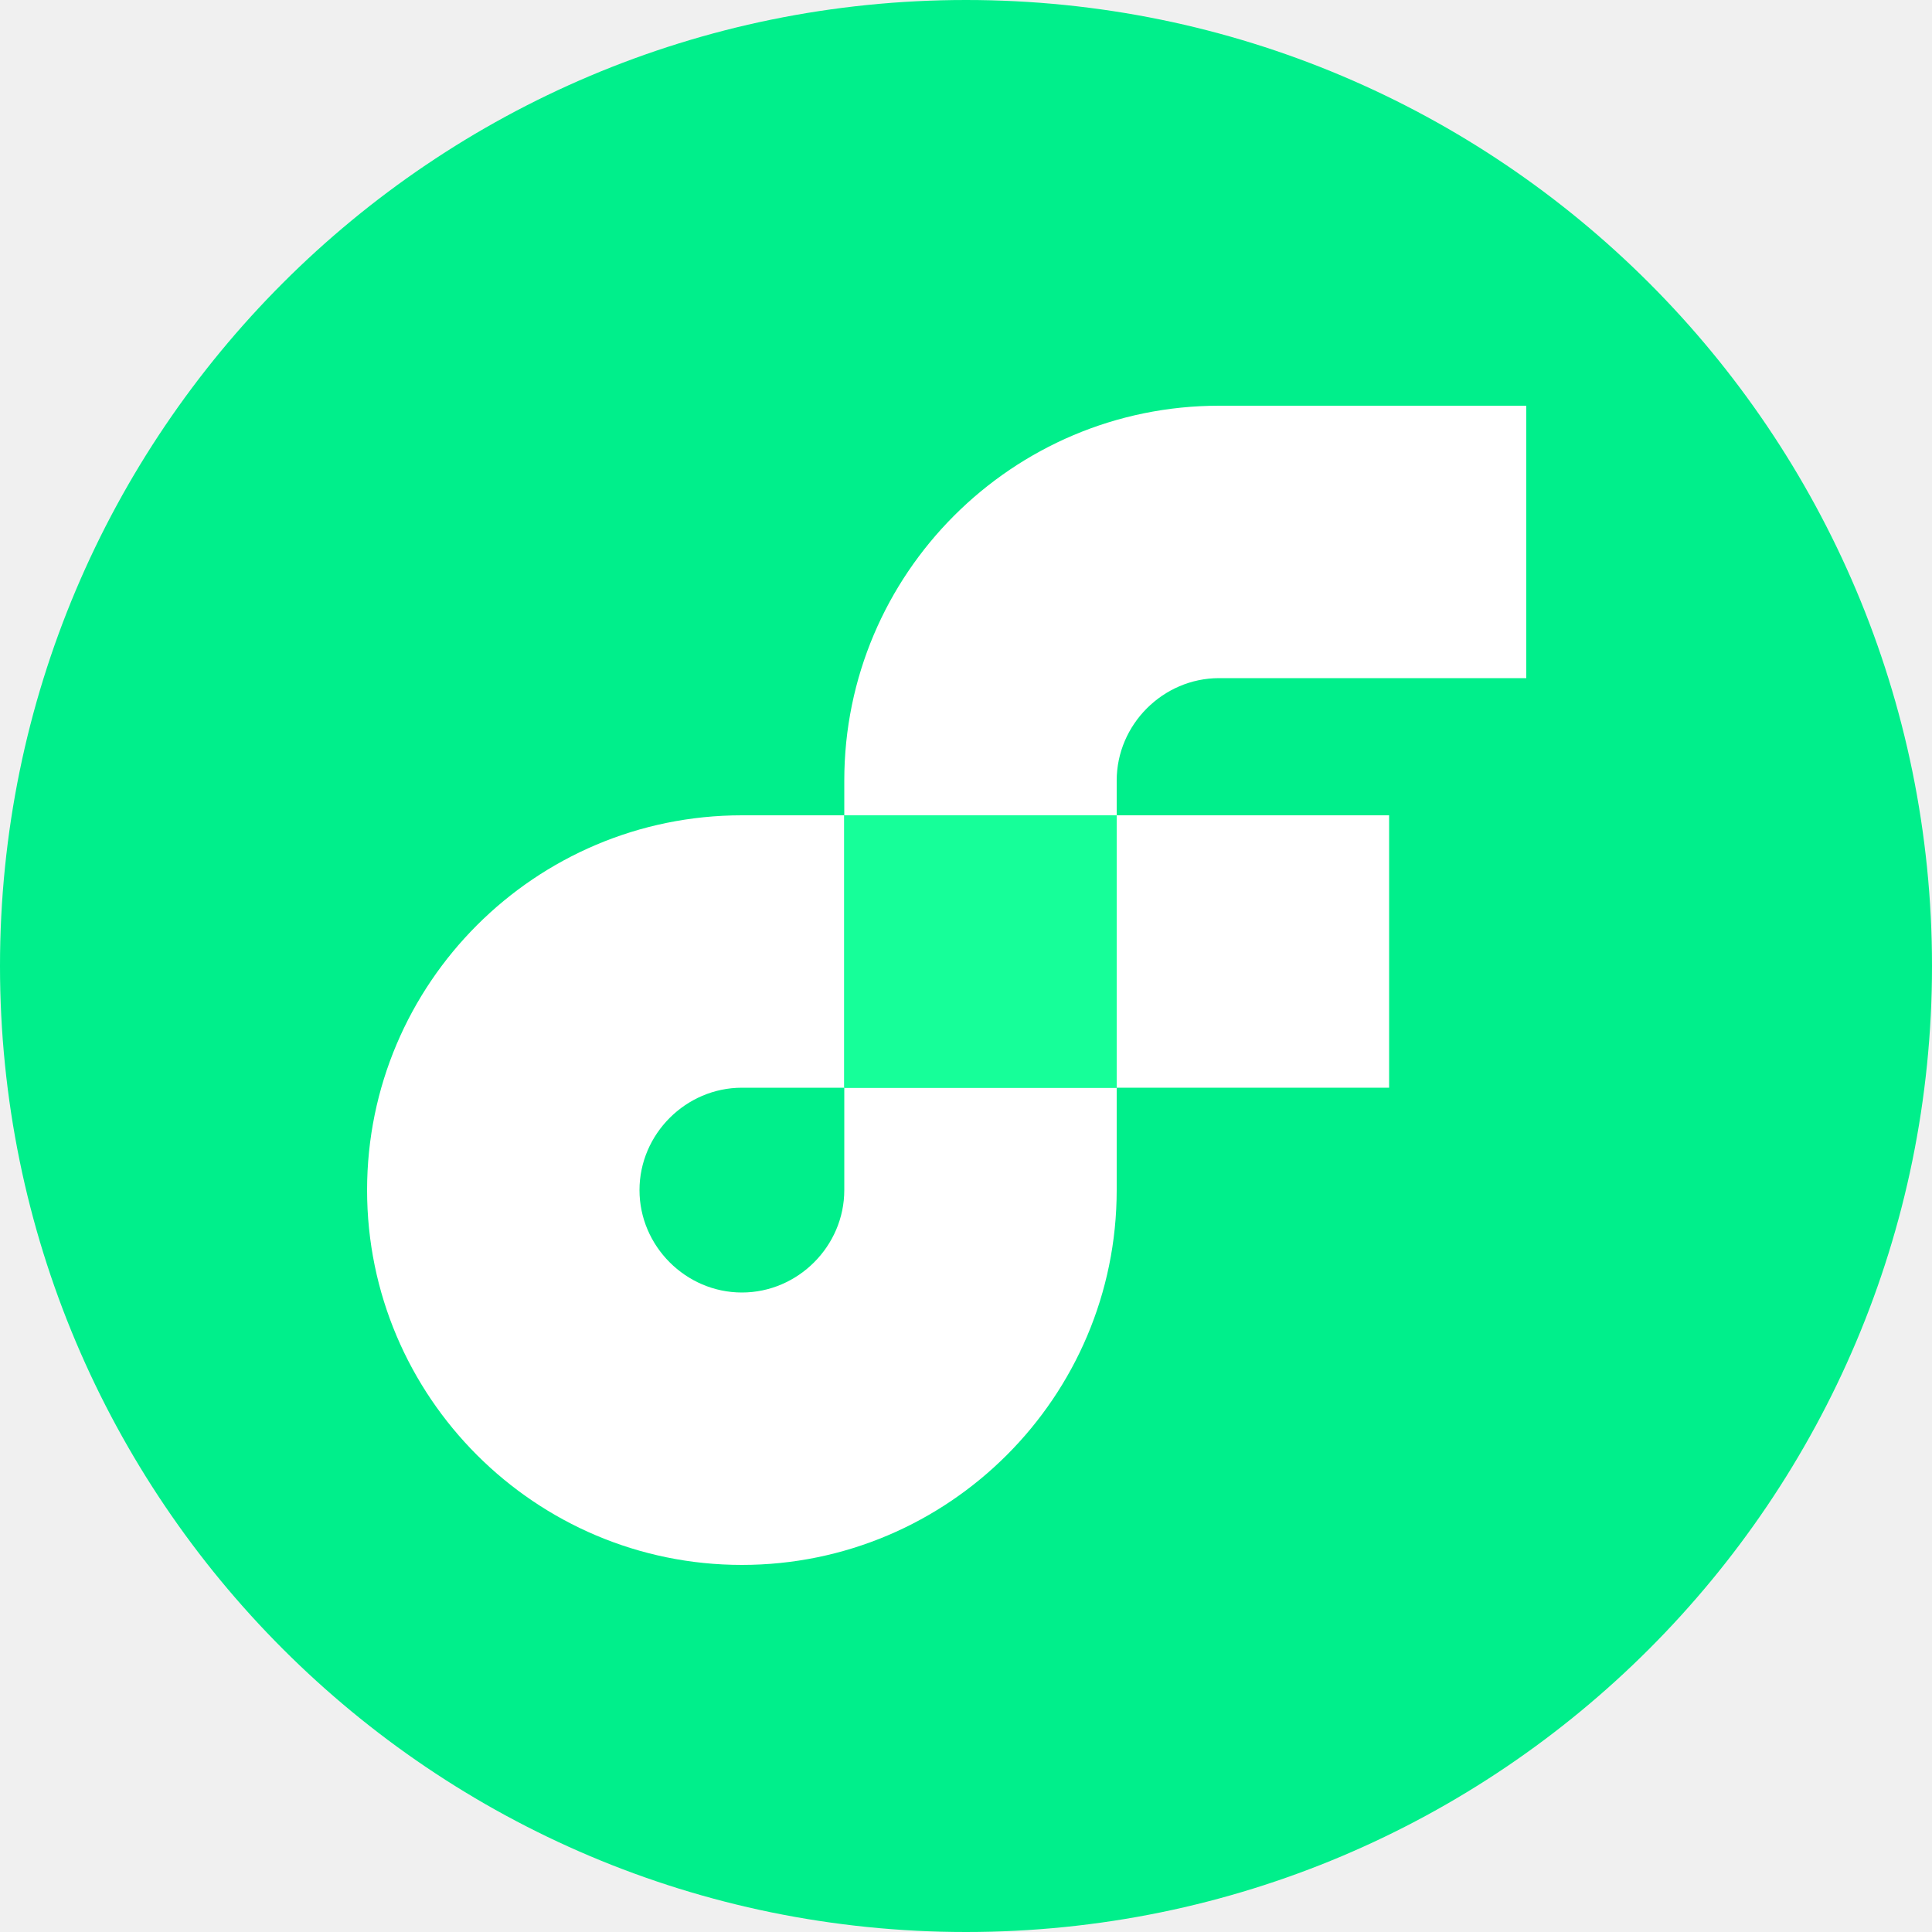
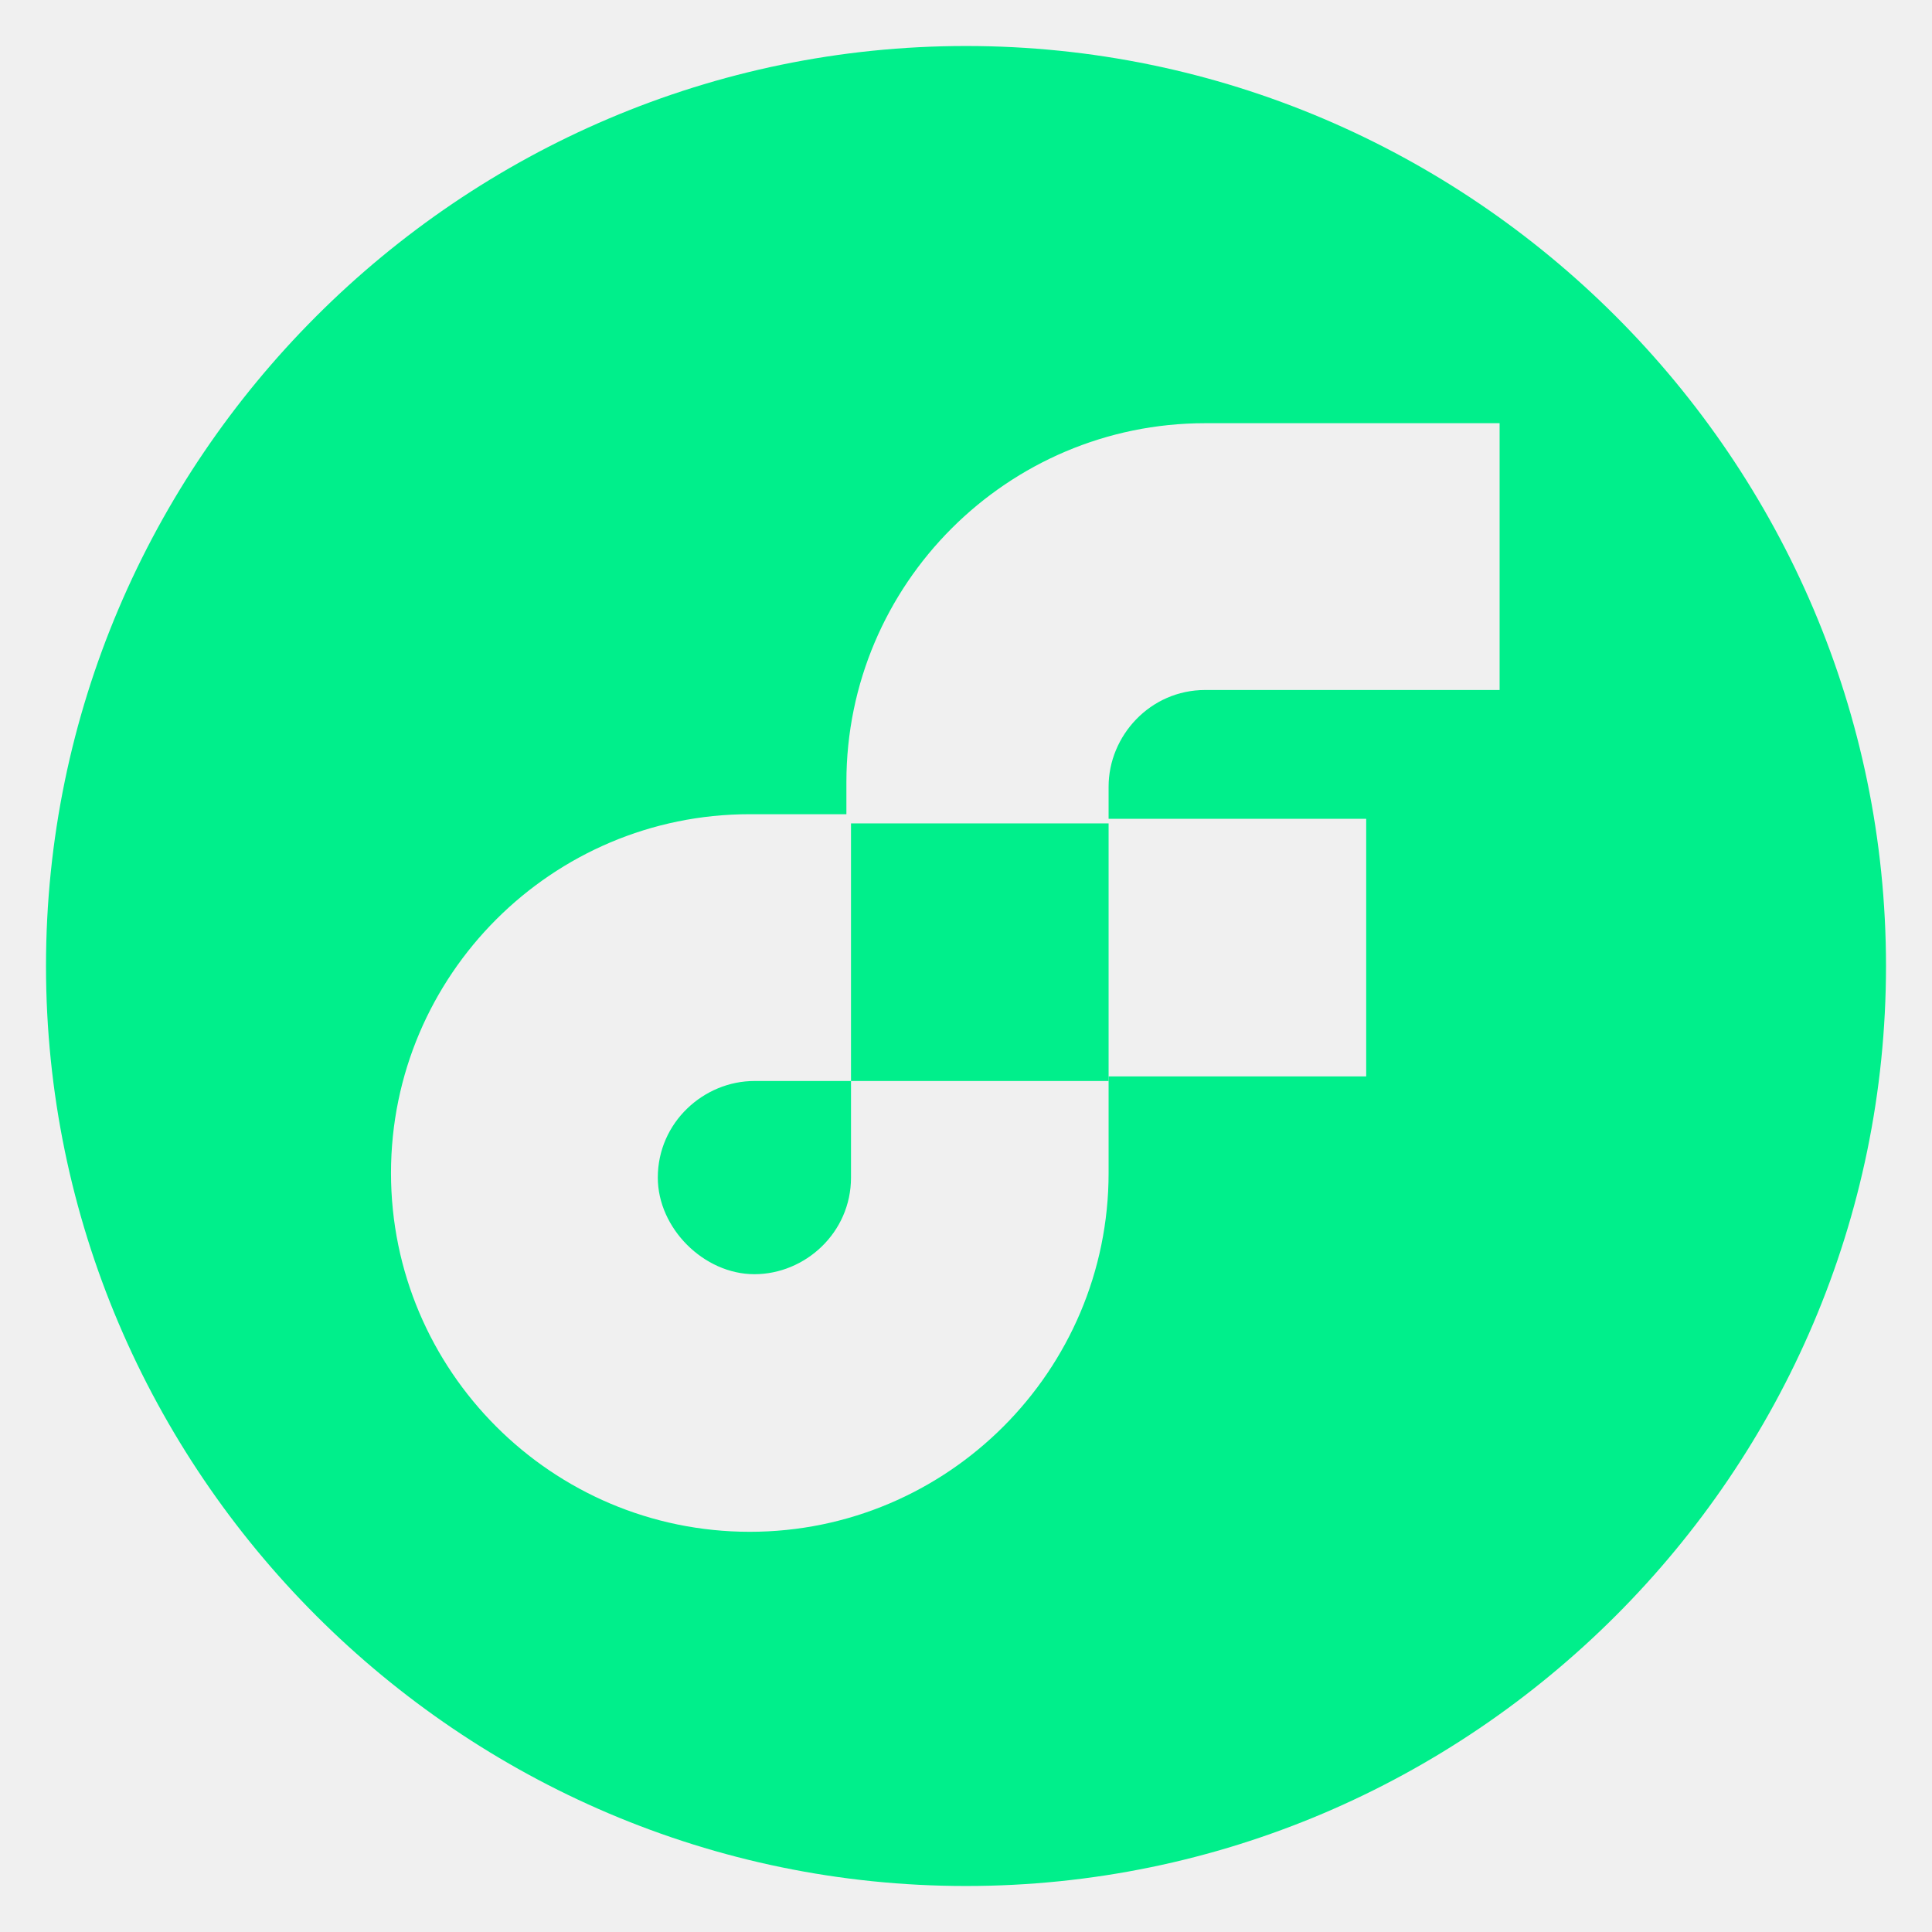
- <svg xmlns="http://www.w3.org/2000/svg" version="1.1" id="svg32" x="0px" y="0px" viewBox="0 0 256 256" style="enable-background:new 0 0 256 256;" xml:space="preserve">
+ <svg xmlns="http://www.w3.org/2000/svg" version="1.1" id="svg32" x="0px" y="0px" viewBox="0 0 42 42" style="enable-background:new 0 0 42 42;" xml:space="preserve">
  <style type="text/css">
	.st0{fill:#00EF8B;}
- 	.st1{fill:#FFFFFF;}
- 	.st2{fill:#16FF99;}
</style>
-   <g id="Layer_2_1_">
-     <g id="Layer_1-2">
-       <g id="g43" transform="scale(2.56)">
-         <circle id="circle20" class="st0" cx="50" cy="50" r="50" />
-         <rect id="rect22" x="57.8" y="42.2" class="st1" width="14.1" height="14.1" />
-         <path id="path24" class="st1" d="M43.7,61.6c0,2.9-2.4,5.3-5.3,5.3s-5.3-2.4-5.3-5.3c0-2.9,2.4-5.3,5.3-5.3c0,0,0,0,0,0h5.3V42.2     h-5.3C27.7,42.2,19,50.9,19,61.6S27.7,81,38.4,81s19.4-8.7,19.4-19.4l0,0v-5.3H43.7V61.6z" />
-         <path id="path26" class="st1" d="M63.1,35.1H79V21H63.1c-10.7,0-19.4,8.7-19.4,19.4v1.8h14.1v-1.8C57.8,37.5,60.2,35.1,63.1,35.1     z" />
-         <polygon id="polygon28" class="st2" points="57.8,42.2 57.8,42.2 43.7,42.2 43.7,56.3 57.8,56.3    " />
+   <g>
+     <g>
+       <path class="st0" d="M21,1C10,1,1,10,1,21s9,20,20,20s20-9,20-20S32,1,21,1z M32.6,15h-6.4c-1.2,0-2.1,1-2.1,2.1v0.7h5.6v5.6h-5.6    v2.1c0,4.3-3.5,7.8-7.8,7.8c-4.3,0-7.8-3.5-7.8-7.8s3.5-7.8,7.8-7.8h2.1v-0.7c0-4.3,3.5-7.8,7.8-7.8h6.4V15z" />
+       <path class="st0" d="M18.5,23.5v2.1c0,1.2-1,2.1-2.1,2.1s-2.1-1-2.1-2.1c0-1.2,1-2.1,2.1-2.1C16.4,23.5,18.5,23.5,18.5,23.5z" />
+       <g>
+         <rect x="18.5" y="17.9" class="st0" width="5.6" height="5.6" />
      </g>
    </g>
  </g>
</svg>
